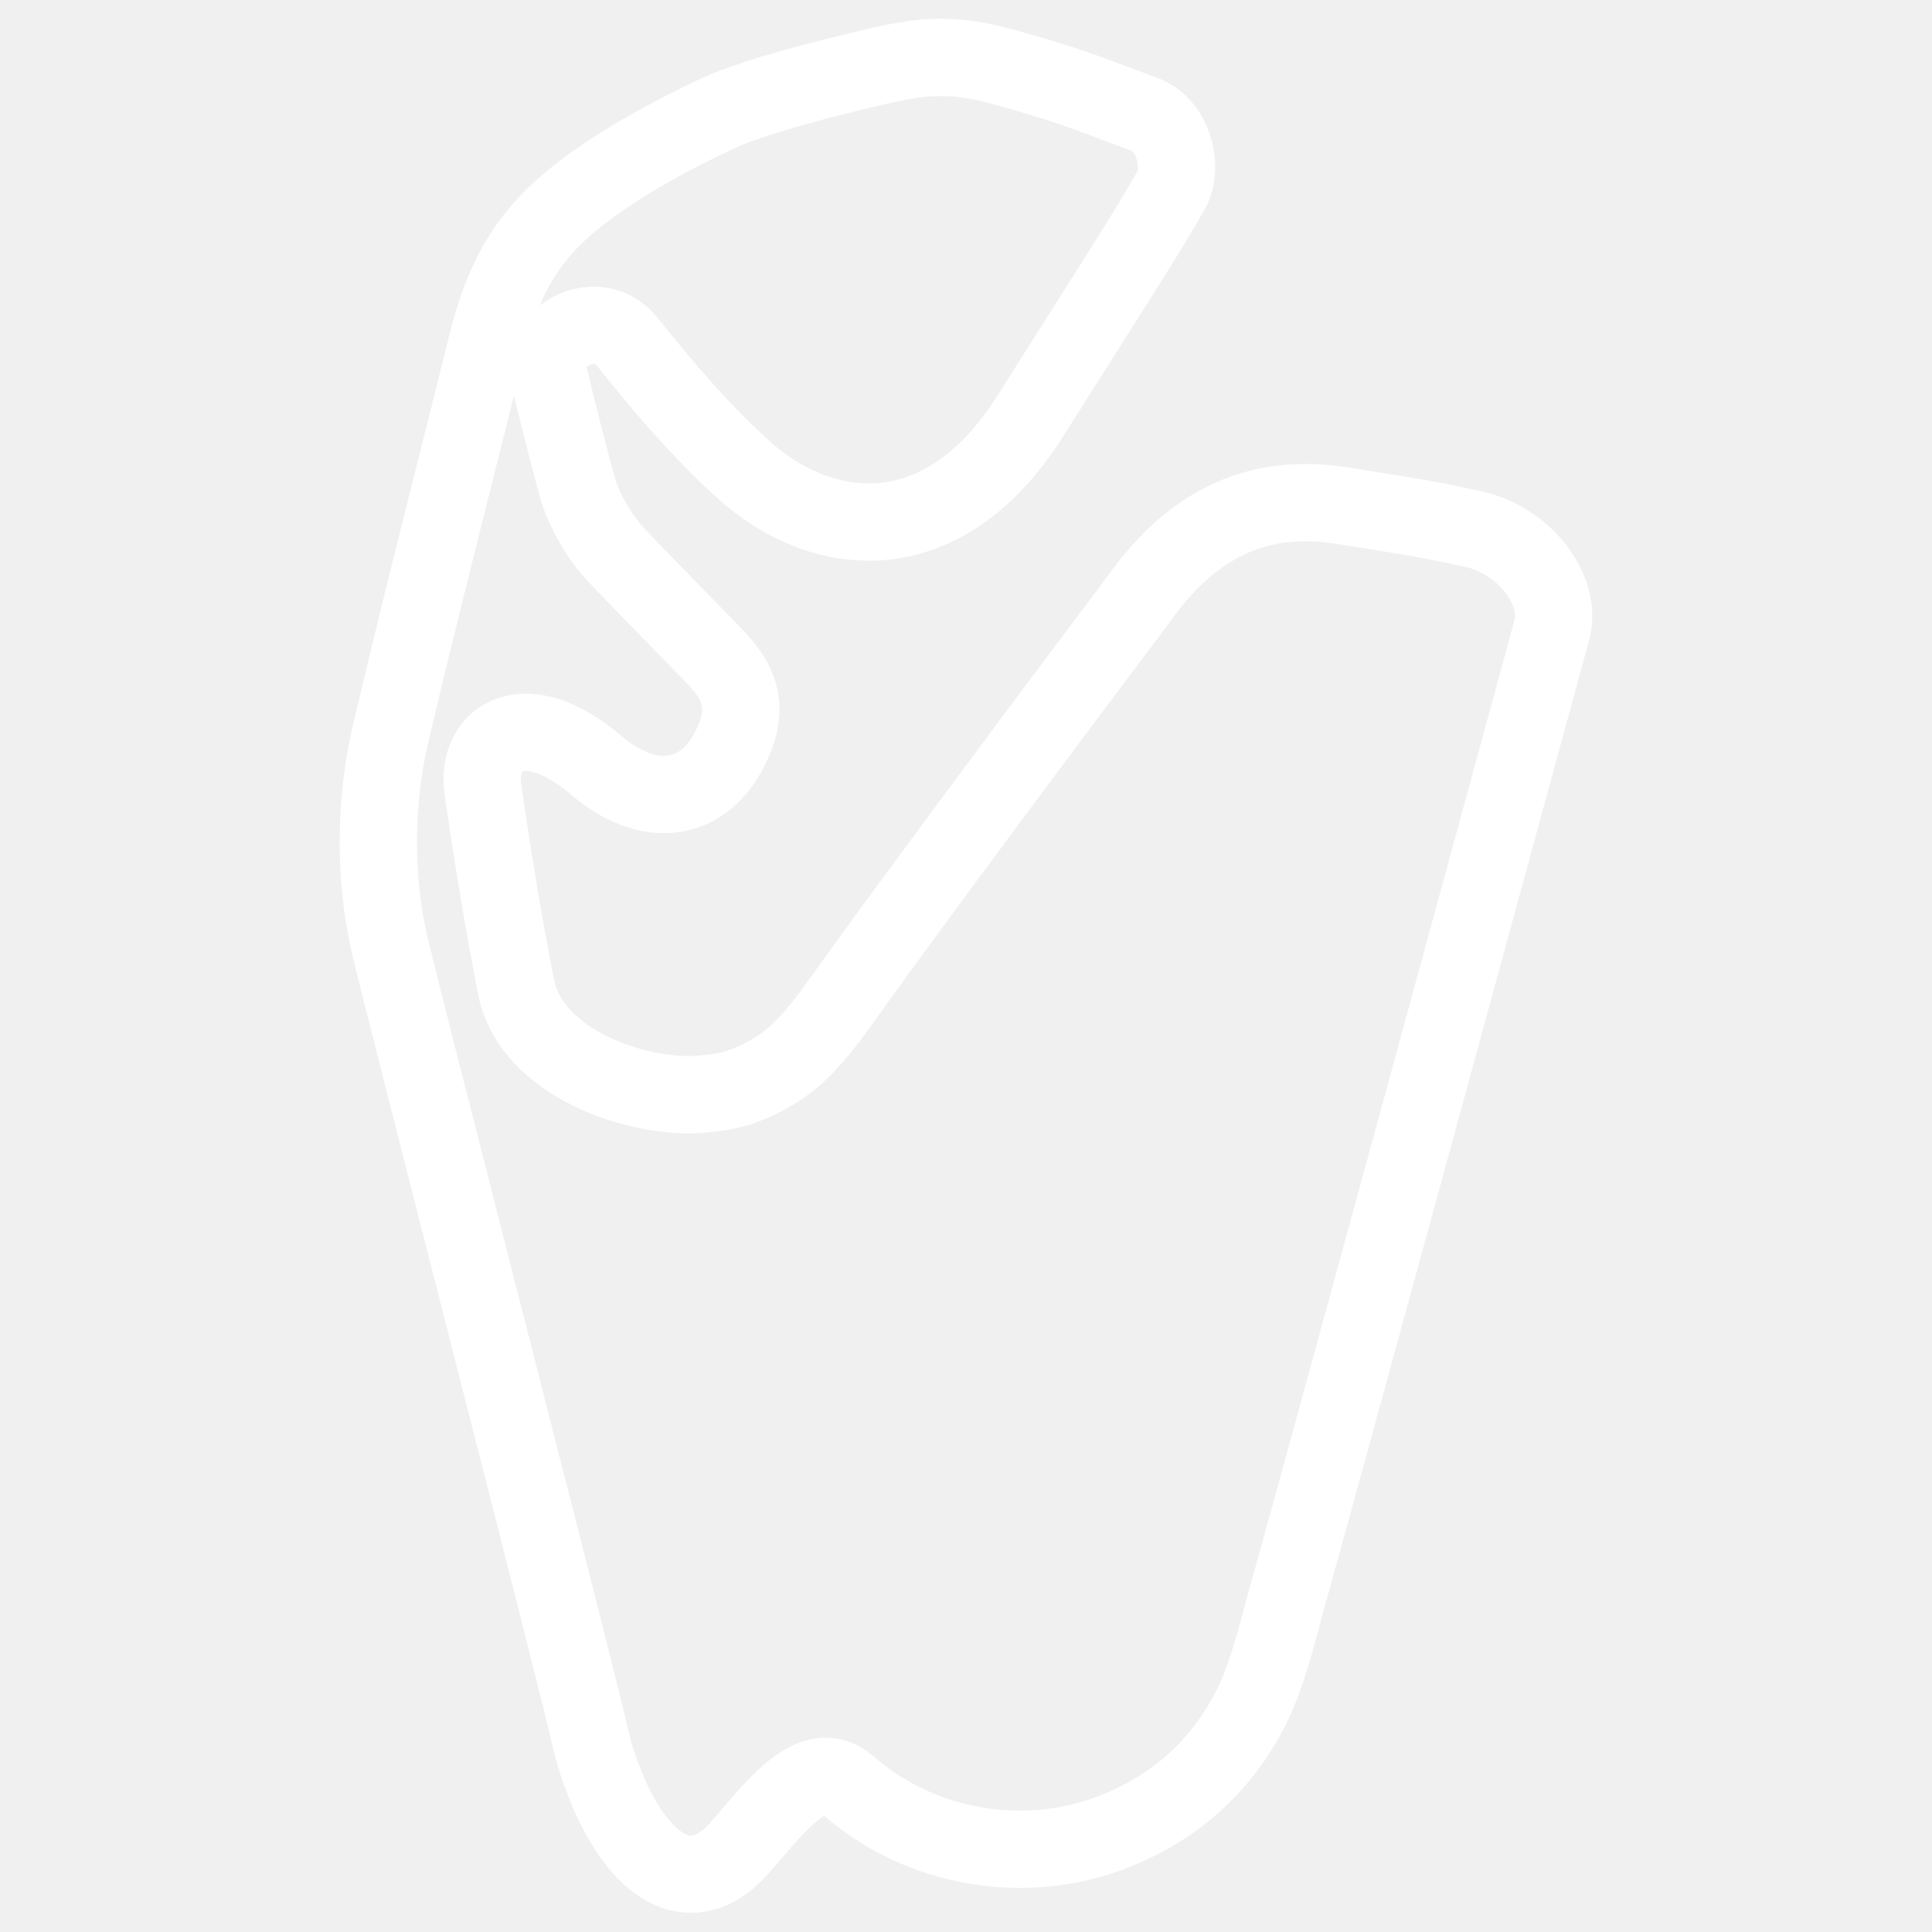
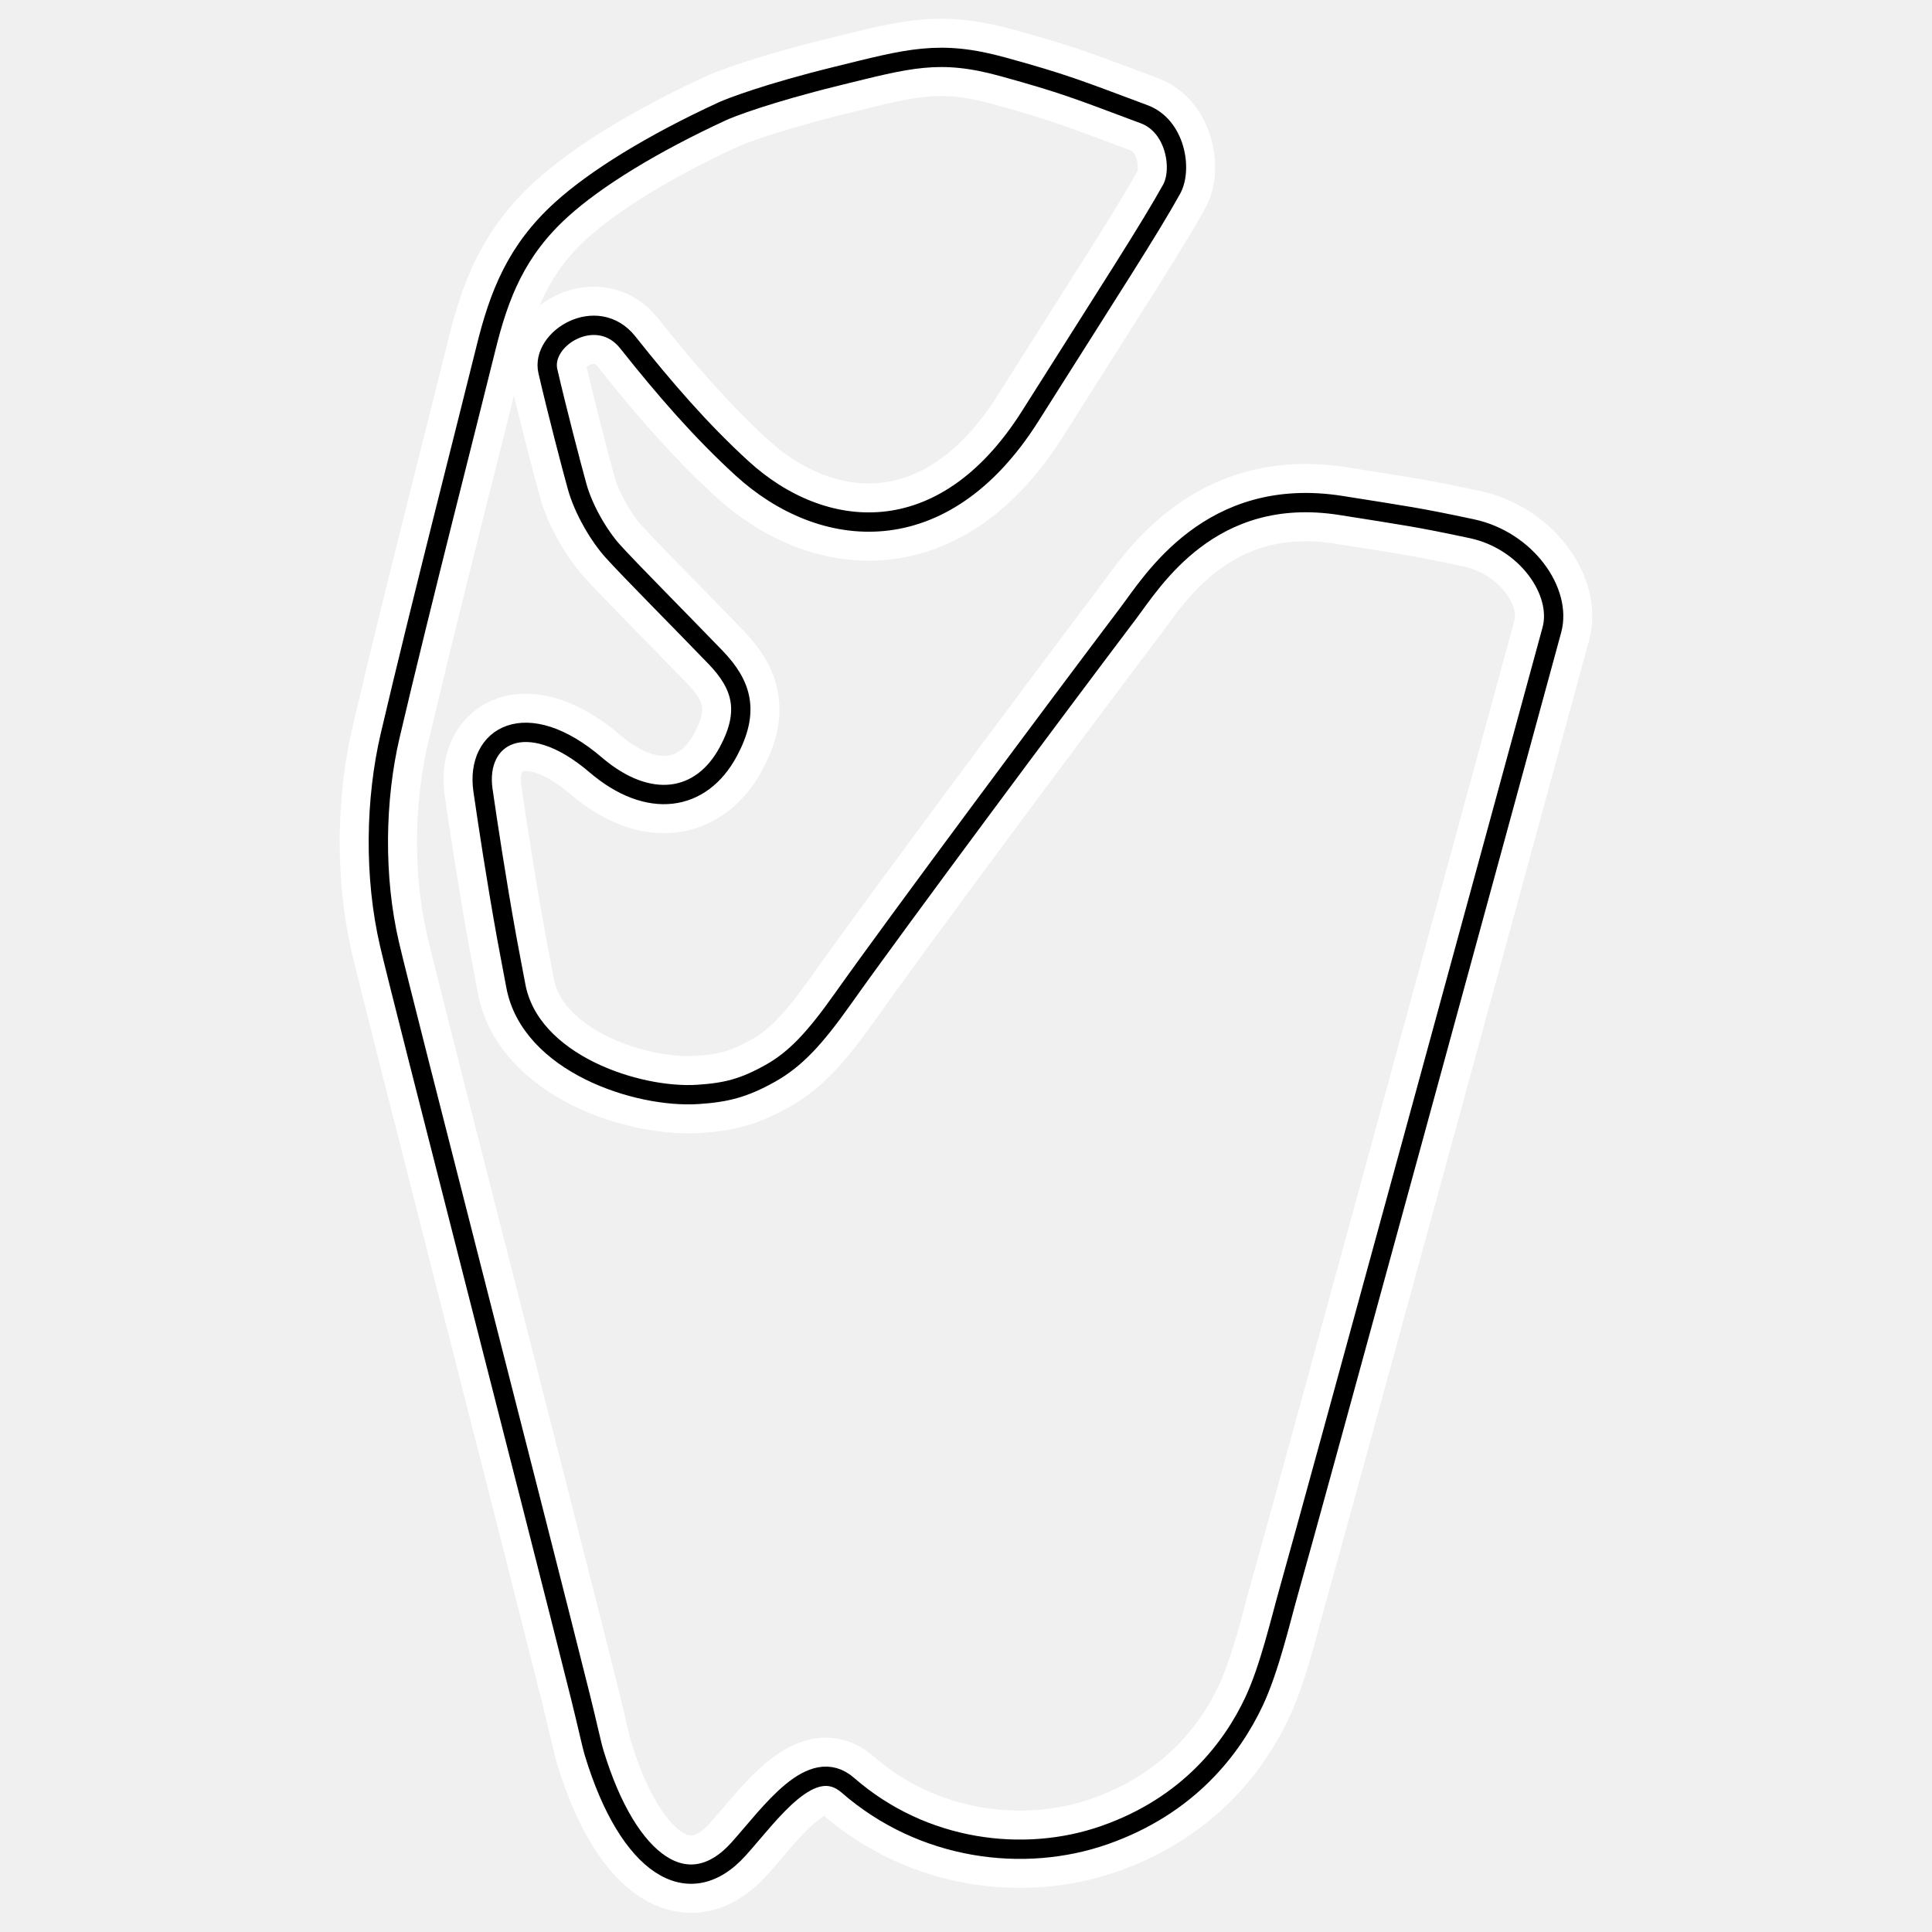
<svg xmlns="http://www.w3.org/2000/svg" width="500" height="500" xml:space="preserve">
  <path style="fill: none; stroke: #fff; stroke-width: 20; stroke-linejoin: round; stroke-dasharray: none; stroke-opacity: 1;" d="M216.38 19.757c-17.923 4.414-27.502 8.15-29.356 9.005-18.27 8.424-32.89 17.454-41.726 25.47-11.632 10.552-16.108 21.908-19.57 36.02-4.061 16.556-16.797 66.138-24.74 100.06-3.879 16.555-4.247 36.566-.185 54.032 3.524 15.153 37.757 148.06 49.417 194.762 1.78 7.131 2.858 12.295 3.572 14.637 8.863 29.109 24.428 39.214 37.388 24.74 8.308-9.274 18.861-24.656 28.248-16.462 19.385 16.917 45.557 20.194 66.374 12.915 21.845-7.637 33.093-22.602 38.726-34.564 4.023-8.55 6.926-21.201 8.912-28.198 6.46-22.788 58.489-213.536 68.181-249.148 2.697-9.903-6.611-23.196-20.735-26.199-14.069-2.988-16.616-3.274-33.787-6.003-33.892-5.386-48.923 19.7-55.18 27.97-17.862 23.606-59.473 79.48-73.875 99.81-7.299 10.304-12.254 15.556-18.693 19.171-6.871 3.86-11.492 4.98-18.693 5.457-15.733 1.045-43.48-8.05-47.171-28.154-.778-4.232-1.627-8.452-2.374-12.605-2.733-15.174-4.86-29.288-6.119-37.97-2.03-14.008 11.078-22.014 29.17-6.55 13.644 11.663 27.325 9.64 34.34-3.458 5.474-10.222 3.693-17.099-3.325-24.377-9.62-9.98-22.155-22.559-26.586-27.473-3.537-3.923-7.569-10.732-9.232-16.737-1.486-5.368-5.17-19.466-7.568-29.835-1.978-8.542 12.737-17.465 20.677-7.46 9.464 11.93 18.92 22.85 29.54 32.567 20.68 18.92 52.023 22.238 74.591-13.463 21.538-34.077 30.701-48.147 36.584-58.697 2.926-5.25.988-16.44-7.043-19.441-17.76-6.638-20.77-7.914-36.555-12.28-16.496-4.56-24.376-2.182-43.207 2.458z" />
+   <path style="fill: none; stroke: #000; stroke-width: 5; stroke-linejoin: round; stroke-dasharray: none; stroke-opacity: 1;" d="M216.38 19.757c-17.923 4.414-27.502 8.15-29.356 9.005-18.27 8.424-32.89 17.454-41.726 25.47-11.632 10.552-16.108 21.908-19.57 36.02-4.061 16.556-16.797 66.138-24.74 100.06-3.879 16.555-4.247 36.566-.185 54.032 3.524 15.153 37.757 148.06 49.417 194.762 1.78 7.131 2.858 12.295 3.572 14.637 8.863 29.109 24.428 39.214 37.388 24.74 8.308-9.274 18.861-24.656 28.248-16.462 19.385 16.917 45.557 20.194 66.374 12.915 21.845-7.637 33.093-22.602 38.726-34.564 4.023-8.55 6.926-21.201 8.912-28.198 6.46-22.788 58.489-213.536 68.181-249.148 2.697-9.903-6.611-23.196-20.735-26.199-14.069-2.988-16.616-3.274-33.787-6.003-33.892-5.386-48.923 19.7-55.18 27.97-17.862 23.606-59.473 79.48-73.875 99.81-7.299 10.304-12.254 15.556-18.693 19.171-6.871 3.86-11.492 4.98-18.693 5.457-15.733 1.045-43.48-8.05-47.171-28.154-.778-4.232-1.627-8.452-2.374-12.605-2.733-15.174-4.86-29.288-6.119-37.97-2.03-14.008 11.078-22.014 29.17-6.55 13.644 11.663 27.325 9.64 34.34-3.458 5.474-10.222 3.693-17.099-3.325-24.377-9.62-9.98-22.155-22.559-26.586-27.473-3.537-3.923-7.569-10.732-9.232-16.737-1.486-5.368-5.17-19.466-7.568-29.835-1.978-8.542 12.737-17.465 20.677-7.46 9.464 11.93 18.92 22.85 29.54 32.567 20.68 18.92 52.023 22.238 74.591-13.463 21.538-34.077 30.701-48.147 36.584-58.697 2.926-5.25.988-16.44-7.043-19.441-17.76-6.638-20.77-7.914-36.555-12.28-16.496-4.56-24.376-2.182-43.207 2.458z" />
</svg>
